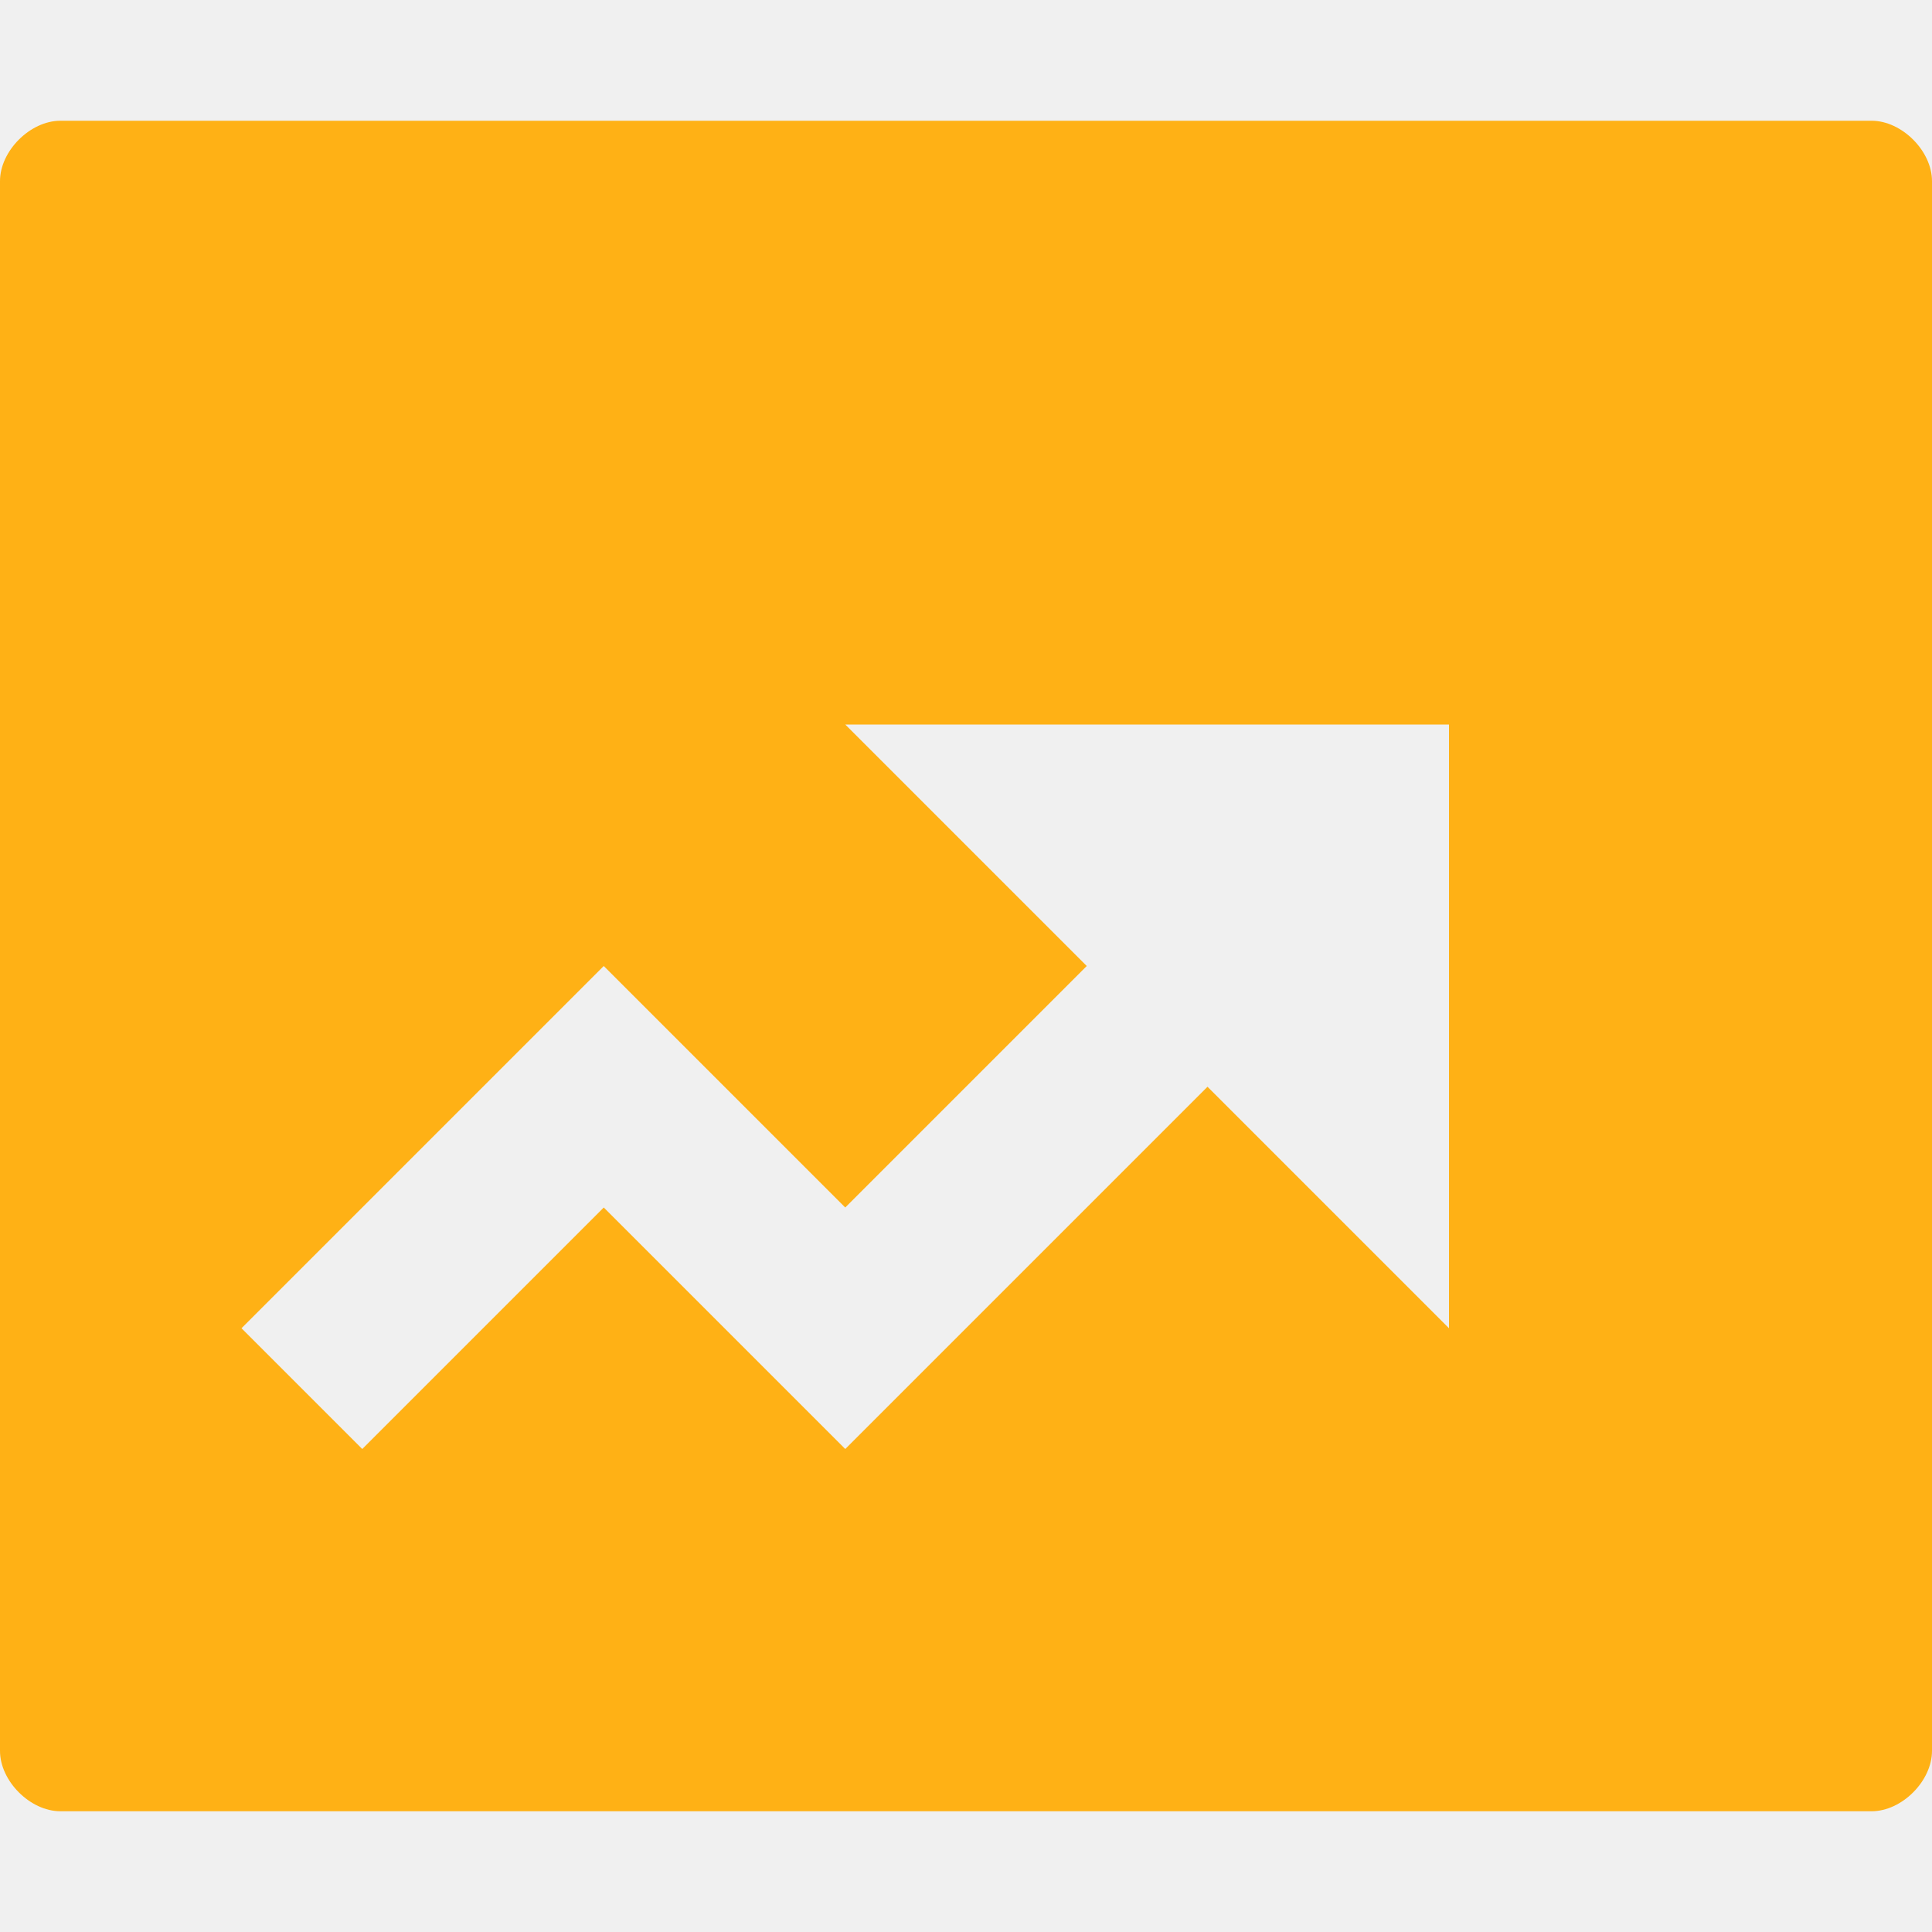
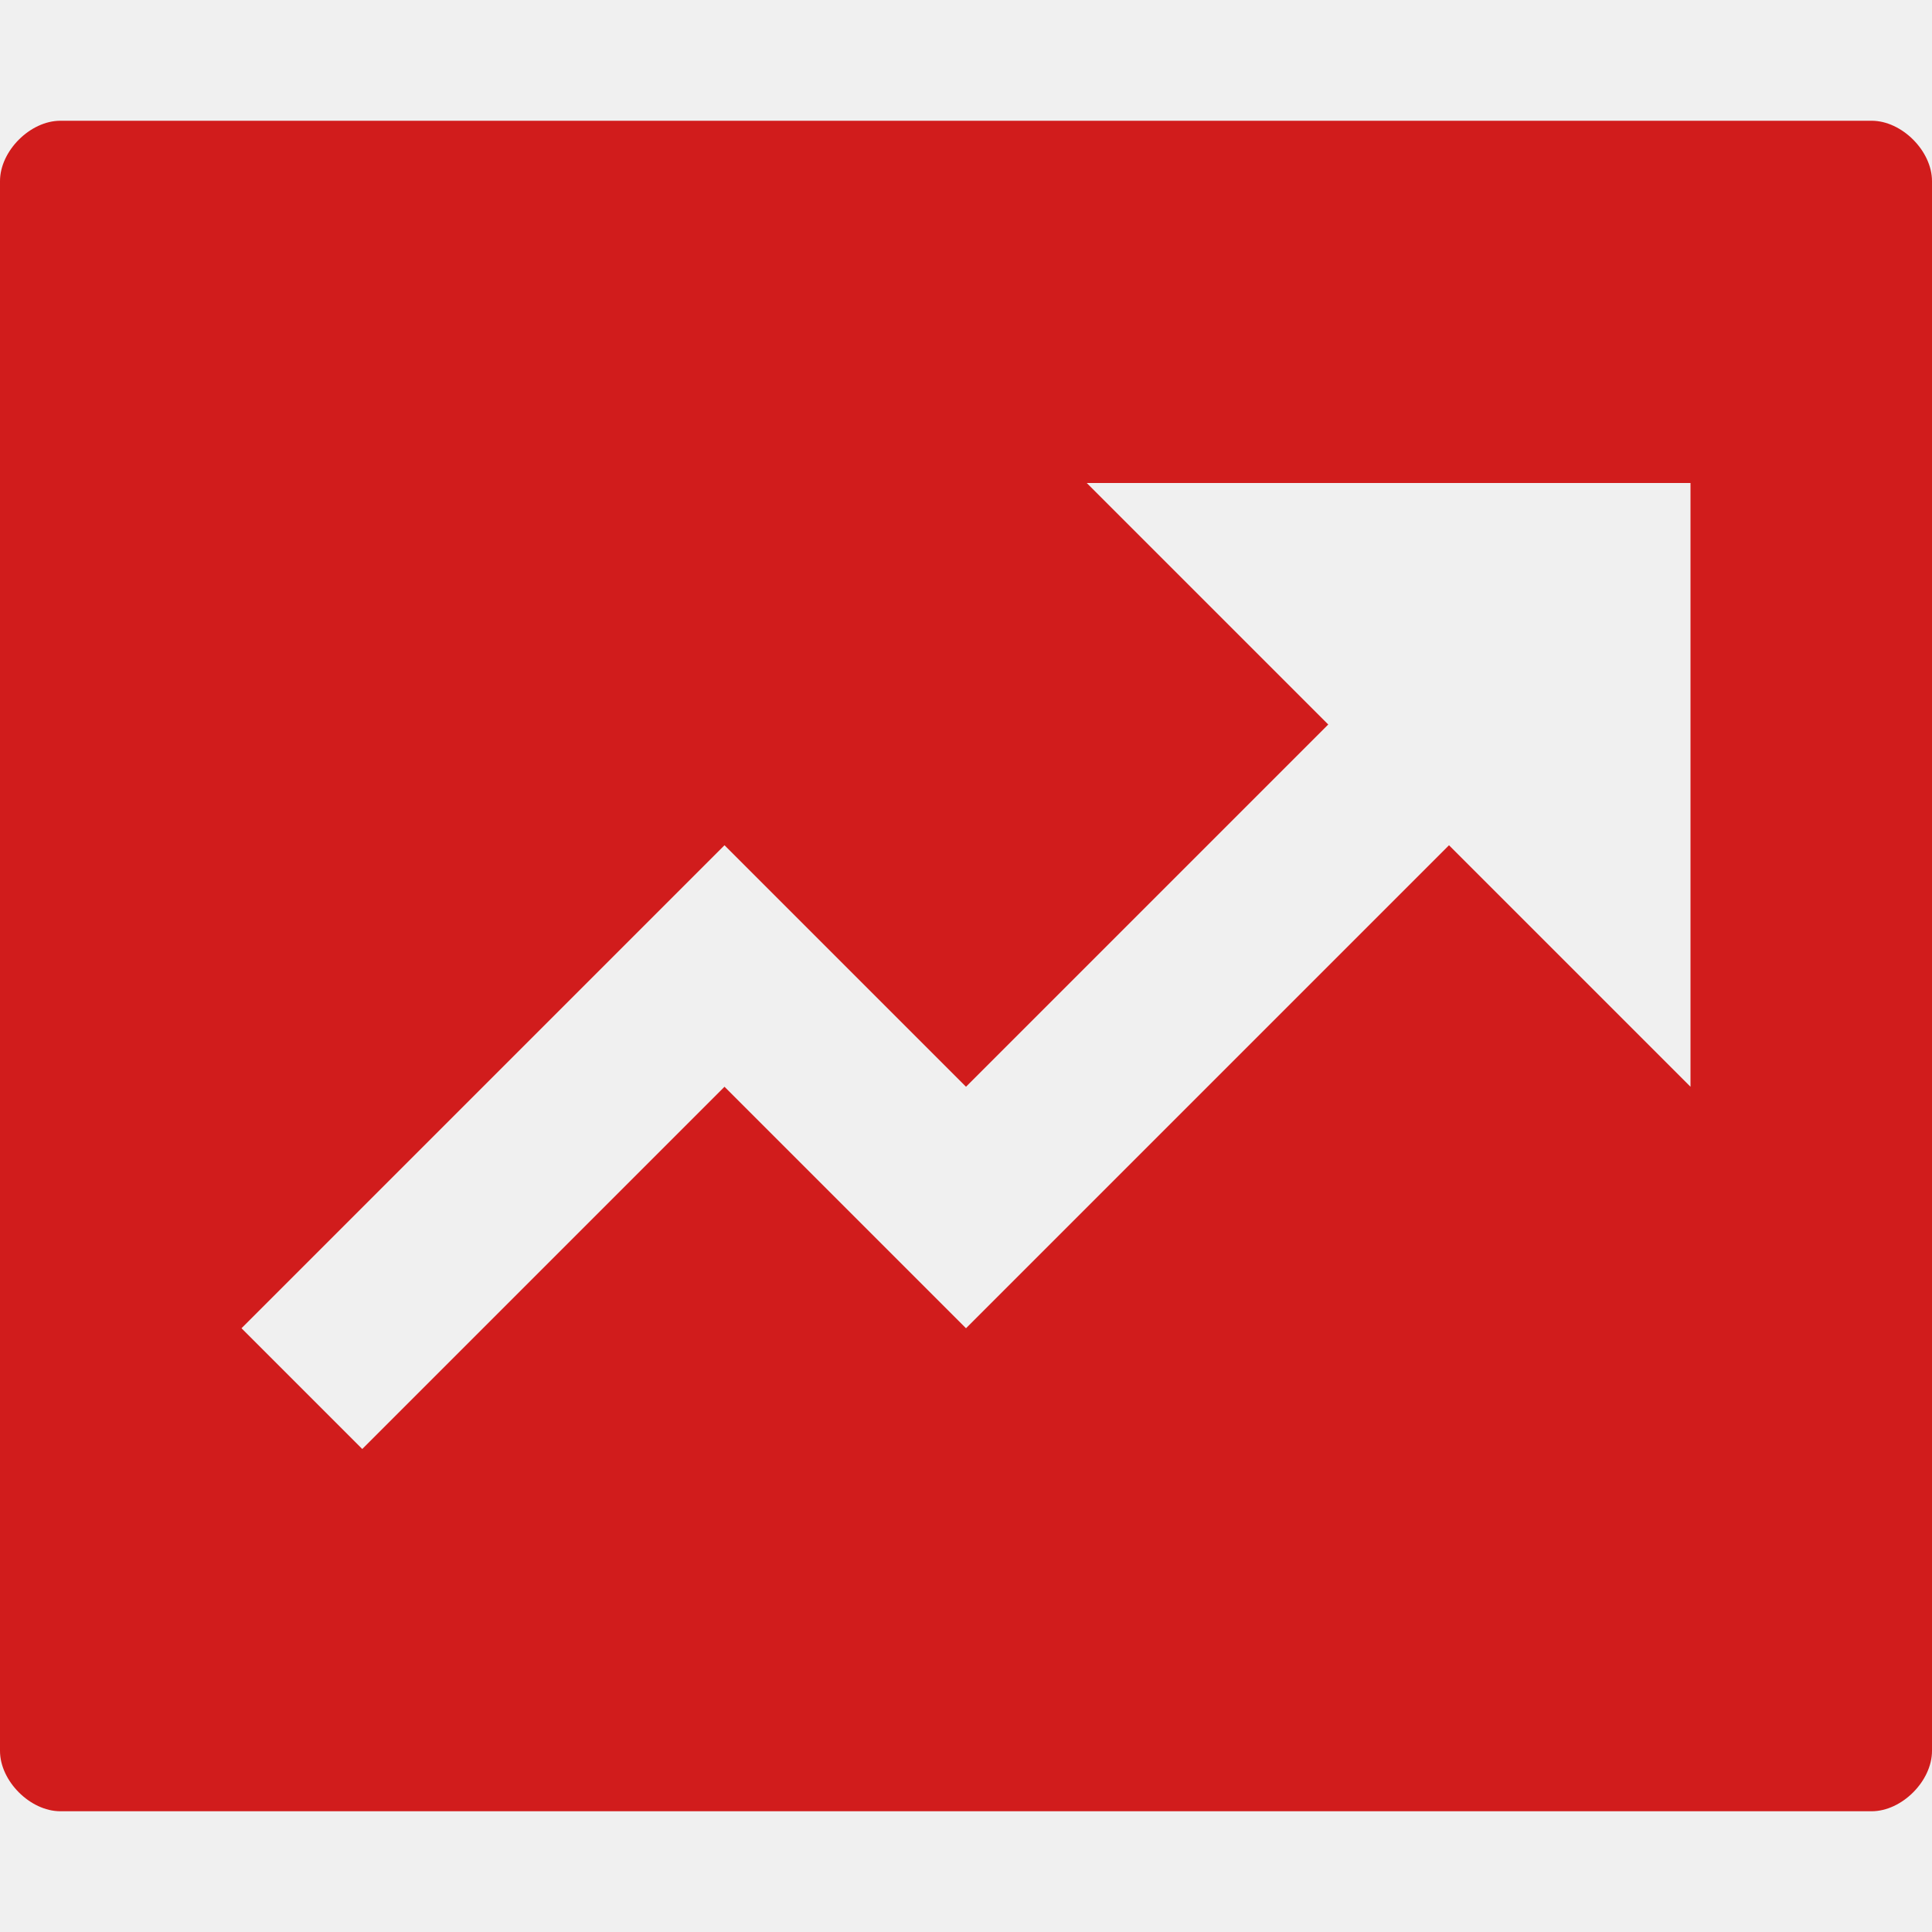
<svg xmlns="http://www.w3.org/2000/svg" version="1.1" id="Layer_1" x="0px" y="0px" viewBox="0 0 32 32" style="enable-background:new 0 0 32 32;" xml:space="preserve">
  <style type="text/css">
	.Yellow{fill:#FFB115;}
	.Red{fill:#D11C1C;}
	.Blue{fill:#1177D7;}
	.Green{fill:#039C23;}
	.Black{fill:#727272;}
	.White{fill:#FFFFFF;}
	.st0{opacity:0.5;}
	.st1{display:none;}
	.st2{display:inline;fill:#039C23;}
	.st3{display:inline;fill:#D11C1C;}
	.st4{display:inline;fill:#727272;}
</style>
-   <g id="Low">
-     <path class="Yellow" d="M31,2H1C0.5,2,0,2.5,0,3v26c0,0.5,0.5,1,1,1h30c0.5,0,1-0.5,1-1V3C32,2.5,31.5,2,31,2z M24,22l-4-4l-6,6   l-4-4l-4,4l-2-2l6-6l4,4l4-4l-4-4h10V22z" />
+   <g id="High">
+     <path class="Red" d="M31,2H1C0.5,2,0,2.5,0,3v26c0,0.5,0.5,1,1,1h30c0.5,0,1-0.5,1-1V3C32,2.5,31.5,2,31,2z M28,18l-4-4l-8,8l-4-4   l-6,6l-2-2l8-8l4,4l6-6l-4-4h10V18z" />
  </g>
</svg>
